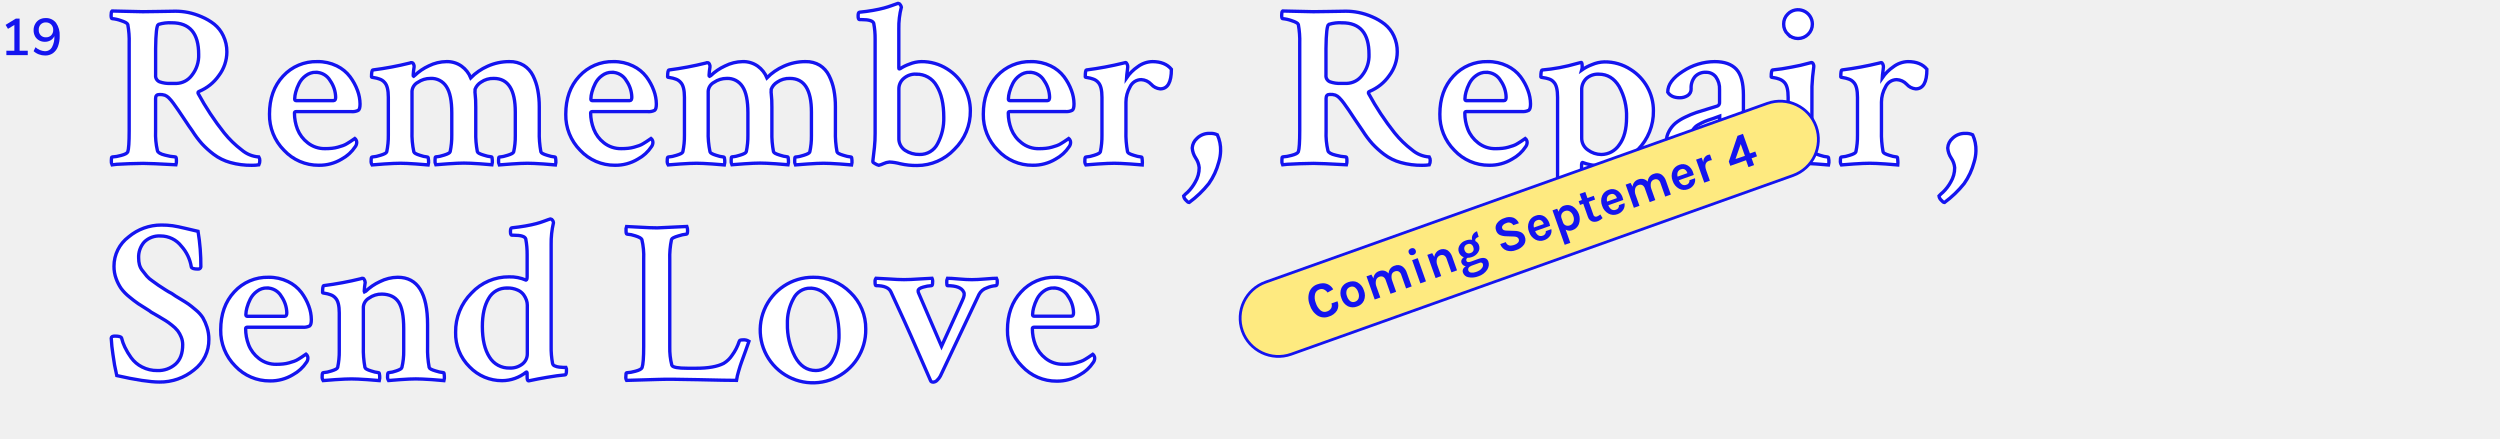
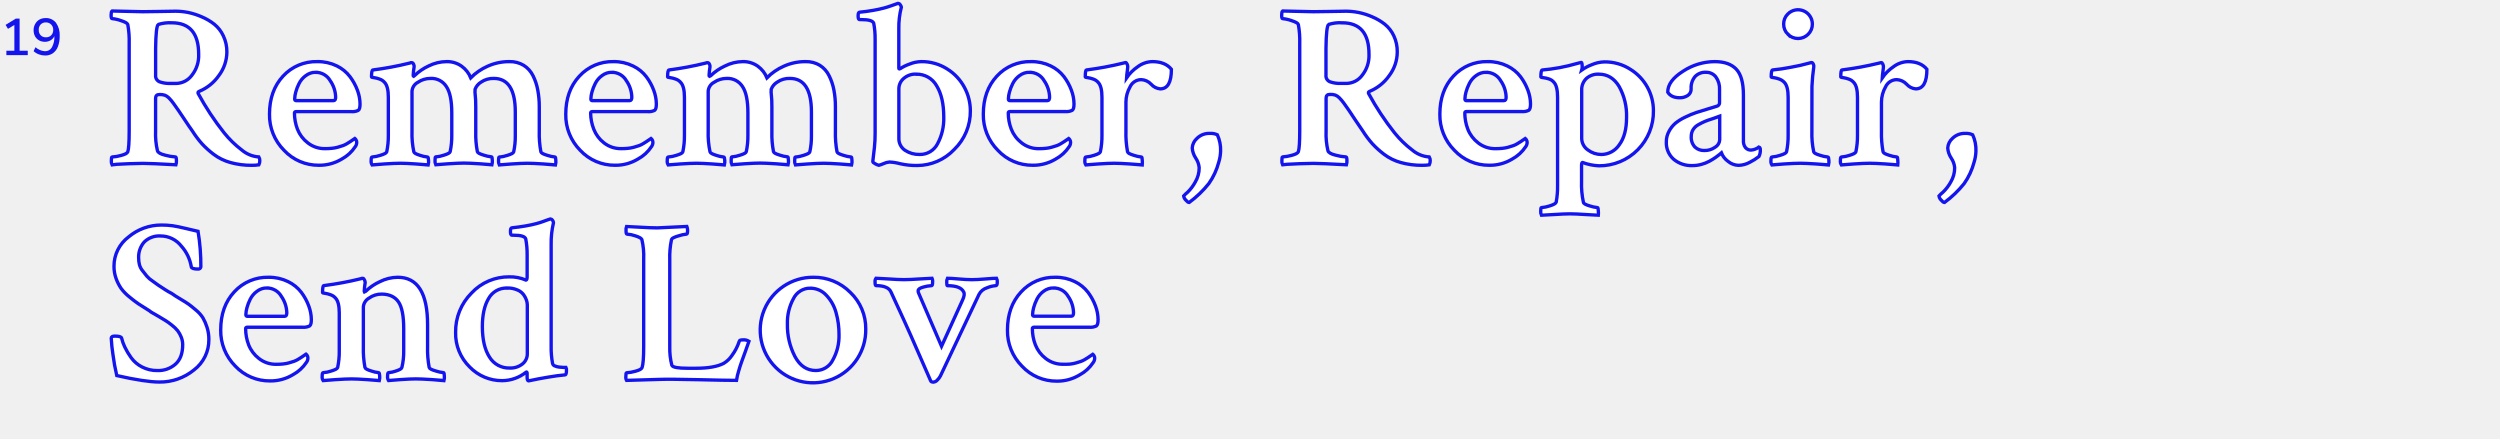
<svg xmlns="http://www.w3.org/2000/svg" id="Layer_1" data-name="Layer 1" viewBox="0 0 892.59 156.62">
  <defs>
-     <style>.cls-1{fill:#fff;stroke-width:1.2px;}.cls-1,.cls-3{stroke:#1414ef;stroke-miterlimit:10;}.cls-2{fill:#1414ef;}.cls-3{fill:#feea80;}</style>
+     <style>.cls-1{fill:#fff;stroke:#1414ef;stroke-miterlimit:10;stroke-width:1.2px;}.cls-2{fill:#1414ef;}</style>
  </defs>
  <path class="cls-1" d="M62.67,4a23.79,23.79,0,0,1,4.5.45A24.2,24.2,0,0,1,72,6a19.6,19.6,0,0,1,4.5,2.64,11.62,11.62,0,0,1,3.22,4.13A13.11,13.11,0,0,1,81,18.55,14.06,14.06,0,0,1,78.12,27a16,16,0,0,1-7,5.62q-.66.25-.33.83a96.81,96.81,0,0,0,9.25,14,35.91,35.91,0,0,0,6.24,6.07,10.53,10.53,0,0,0,6.15,2.52,2.36,2.36,0,0,1,.33,1.32,3.28,3.28,0,0,1-.33,1.49,16.09,16.09,0,0,1-2.56.17,27.46,27.46,0,0,1-7.64-1,17.64,17.64,0,0,1-5.95-2.93,32,32,0,0,1-4.17-3.76,35.74,35.74,0,0,1-3.47-4.63Q67.46,45.07,66,42.84L63.7,39.41q-.79-1.2-1.78-2.52a16.25,16.25,0,0,0-1.69-2A4.22,4.22,0,0,0,58.87,34a5.16,5.16,0,0,0-2-.25q-1.32,0-1.32,1.4V46.8a25.8,25.8,0,0,0,.66,7q.25,1,2.77,1.61a17.43,17.43,0,0,0,3.68.62q.33,0,.33,1.4a4.65,4.65,0,0,1-.17,1.4q-9.09-.5-11.73-.5-2.23,0-5,.12l-4.42.21L40,58.86a2.84,2.84,0,0,1-.25-1.49q0-1.32.25-1.32a14.09,14.09,0,0,0,3.18-.54q2.11-.54,2.44-1.28.5-1.49.5-7.52V15.49a32.45,32.45,0,0,0-.5-6.77q-.25-.66-2.44-1.36A12,12,0,0,0,40,6.65q-.33,0-.33-1.24T40,3.93q8.76.25,11,.25t5.74-.08Q60.19,4,62.67,4ZM61.35,8.14a13.52,13.52,0,0,0-4.79.58q-.91.41-1,8.59v9.5a2.32,2.32,0,0,0,1.4,2.4,10.46,10.46,0,0,0,3.88.58H63a7.1,7.1,0,0,0,5.49-2.89,11.27,11.27,0,0,0,2.44-7.52Q70.93,8.14,61.35,8.14Z" />
  <path class="cls-1" d="M113.31,22a15.32,15.32,0,0,1,6.94,1.53A13.07,13.07,0,0,1,125,27.43a19.21,19.21,0,0,1,2.64,4.87,14.24,14.24,0,0,1,.91,4.83q0,1.82-.62,2.27a4.69,4.69,0,0,1-2.52.45H105.71q-.58,0-.58.5a16.06,16.06,0,0,0,1.07,5.78A11.36,11.36,0,0,0,109.88,51a9.72,9.72,0,0,0,6.24,2.07,22.66,22.66,0,0,0,2.4-.12,12.37,12.37,0,0,0,2.15-.41q1-.29,1.73-.54a7.09,7.09,0,0,0,1.53-.74l1.12-.7q.33-.21,1.65-1.12a1.36,1.36,0,0,1,.41.5,1.6,1.6,0,0,1,.25.83,2.54,2.54,0,0,1-.5,1.57A13.46,13.46,0,0,1,122,56.8,15.33,15.33,0,0,1,113.81,59a16.73,16.73,0,0,1-12.39-5.33,17.82,17.82,0,0,1-5.2-12.93q0-8.34,4.83-13.55A16,16,0,0,1,113.31,22Zm-.58,3.8A5.84,5.84,0,0,0,109.18,27a7.79,7.79,0,0,0-2.4,2.81,15.78,15.78,0,0,0-1.2,3.1,10.1,10.1,0,0,0-.37,2.44c0,.39.17.58.5.58H119.1q.74,0,.74-1.24a10.71,10.71,0,0,0-1.94-5.87A5.92,5.92,0,0,0,112.73,25.82Z" />
  <path class="cls-1" d="M159.41,22a8.92,8.92,0,0,1,5.37,1.61,9.66,9.66,0,0,1,3.3,4.17,19.48,19.48,0,0,1,6-4.13A18.56,18.56,0,0,1,181.88,22,9.38,9.38,0,0,1,187,23.34a9.12,9.12,0,0,1,3.3,3.68A19.44,19.44,0,0,1,192,32.14a31.48,31.48,0,0,1,.54,6V46.8a34.58,34.58,0,0,0,.58,7.44q.16.58,2.23,1.2a12.15,12.15,0,0,0,2.81.62c.17,0,.26.4.29,1.2a4.68,4.68,0,0,1-.12,1.61q-.58-.08-4.34-.33t-5.66-.25q-2,0-5.66.25t-4.42.33a3.08,3.08,0,0,1-.25-1.57q0-1.24.25-1.24a11.09,11.09,0,0,0,3-.62q2-.62,2.15-1.2a25.71,25.71,0,0,0,.58-5.78V40q0-12-7.68-12a7.52,7.52,0,0,0-4.54,1.32,5.15,5.15,0,0,0-2.15,2.56c0,.17,0,.39,0,.66a1.61,1.61,0,0,0,0,.66,40.4,40.4,0,0,1,.25,5.12v8.76a32.49,32.49,0,0,0,.58,7.1q.16.58,2.23,1.2a12.15,12.15,0,0,0,2.81.62c.17,0,.26.4.29,1.2a4.69,4.69,0,0,1-.12,1.61q-.58-.08-4.34-.33t-5.66-.25q-2,0-5.66.25t-4.42.33a3.08,3.08,0,0,1-.25-1.57q0-1.24.25-1.24a11.09,11.09,0,0,0,3-.62q2-.62,2.15-1.2a27,27,0,0,0,.58-6V40.28q0-6.44-1.9-9.33A6.29,6.29,0,0,0,153.71,28a7.91,7.91,0,0,0-4.54,1.4,3.9,3.9,0,0,0-2.07,3.14V46.8a30.37,30.37,0,0,0,.66,7.44q.16.58,2.15,1.2a11.21,11.21,0,0,0,2.73.62c.22,0,.34.4.37,1.2a4.69,4.69,0,0,1-.12,1.61q-.66-.08-4.34-.33T143,58.29q-2.07,0-5.78.25t-4.38.33a2.42,2.42,0,0,1-.33-1.57q0-1.24.33-1.24a12,12,0,0,0,3-.62q2.06-.62,2.23-1.2a27,27,0,0,0,.58-6V34.74q0-3.88-1.32-5.29a4,4,0,0,0-1.86-1.24,9.31,9.31,0,0,0-2-.5c-.55-.05-.83-.14-.83-.25q0-2.4.5-2.48a114.56,114.56,0,0,0,13.22-2.48.53.53,0,0,1,.25-.12,1.75,1.75,0,0,1,.41,0q.41,0,.66.58a1.52,1.52,0,0,1,.17.91,28.17,28.17,0,0,0-.33,3c0,.22.05.36.17.41A1.23,1.23,0,0,0,148,27a18.32,18.32,0,0,1,5.08-3.47A14.46,14.46,0,0,1,159.41,22Z" />
  <path class="cls-1" d="M219.06,22A15.32,15.32,0,0,1,226,23.55a13.07,13.07,0,0,1,4.79,3.88,19.21,19.21,0,0,1,2.64,4.87,14.24,14.24,0,0,1,.91,4.83q0,1.82-.62,2.27a4.69,4.69,0,0,1-2.52.45H211.46q-.58,0-.58.5A16.06,16.06,0,0,0,212,46.14,11.36,11.36,0,0,0,215.63,51a9.72,9.72,0,0,0,6.24,2.07,22.66,22.66,0,0,0,2.4-.12,12.37,12.37,0,0,0,2.15-.41q1-.29,1.73-.54a7.09,7.09,0,0,0,1.53-.74l1.12-.7q.33-.21,1.65-1.12a1.36,1.36,0,0,1,.41.5,1.6,1.6,0,0,1,.25.83,2.54,2.54,0,0,1-.5,1.57,13.46,13.46,0,0,1-4.87,4.46A15.33,15.33,0,0,1,219.55,59a16.73,16.73,0,0,1-12.39-5.33A17.82,17.82,0,0,1,202,40.77q0-8.34,4.83-13.55A16,16,0,0,1,219.06,22Zm-.58,3.8A5.84,5.84,0,0,0,214.93,27a7.79,7.79,0,0,0-2.4,2.81,15.78,15.78,0,0,0-1.2,3.1,10.1,10.1,0,0,0-.37,2.44c0,.39.17.58.5.58h13.38q.74,0,.74-1.24a10.71,10.71,0,0,0-1.94-5.87A5.92,5.92,0,0,0,218.48,25.82Z" />
  <path class="cls-1" d="M265.16,22a8.92,8.92,0,0,1,5.37,1.61,9.66,9.66,0,0,1,3.3,4.17,19.48,19.48,0,0,1,6-4.13A18.56,18.56,0,0,1,287.63,22a9.38,9.38,0,0,1,5.08,1.32A9.12,9.12,0,0,1,296,27a19.44,19.44,0,0,1,1.73,5.12,31.48,31.48,0,0,1,.54,6V46.8a34.58,34.58,0,0,0,.58,7.44q.16.58,2.23,1.2a12.15,12.15,0,0,0,2.81.62c.17,0,.26.4.29,1.2a4.68,4.68,0,0,1-.12,1.61q-.58-.08-4.34-.33t-5.66-.25q-2,0-5.66.25t-4.42.33a3.08,3.08,0,0,1-.25-1.57q0-1.24.25-1.24a11.09,11.09,0,0,0,3-.62q2-.62,2.15-1.2a25.71,25.71,0,0,0,.58-5.78V40q0-12-7.68-12a7.52,7.52,0,0,0-4.54,1.32,5.15,5.15,0,0,0-2.15,2.56c0,.17,0,.39,0,.66a1.61,1.61,0,0,0,0,.66,40.4,40.4,0,0,1,.25,5.12v8.76a32.49,32.49,0,0,0,.58,7.1q.16.58,2.23,1.2a12.15,12.15,0,0,0,2.81.62c.17,0,.26.4.29,1.2a4.69,4.69,0,0,1-.12,1.61q-.58-.08-4.34-.33t-5.66-.25q-2,0-5.66.25t-4.42.33a3.08,3.08,0,0,1-.25-1.57q0-1.24.25-1.24a11.09,11.09,0,0,0,3-.62q2-.62,2.15-1.2a27,27,0,0,0,.58-6V40.28q0-6.44-1.9-9.33A6.29,6.29,0,0,0,259.46,28a7.91,7.91,0,0,0-4.54,1.4,3.9,3.9,0,0,0-2.07,3.14V46.8a30.37,30.37,0,0,0,.66,7.44q.16.58,2.15,1.2a11.21,11.21,0,0,0,2.73.62c.22,0,.34.4.37,1.2a4.69,4.69,0,0,1-.12,1.61q-.66-.08-4.34-.33t-5.58-.25q-2.07,0-5.78.25t-4.38.33a2.42,2.42,0,0,1-.33-1.57q0-1.24.33-1.24a12,12,0,0,0,3-.62q2.06-.62,2.23-1.2a27,27,0,0,0,.58-6V34.74q0-3.88-1.32-5.29a4,4,0,0,0-1.86-1.24,9.31,9.31,0,0,0-2-.5c-.55-.05-.83-.14-.83-.25q0-2.4.5-2.48A114.56,114.56,0,0,0,252,22.51a.53.53,0,0,1,.25-.12,1.75,1.75,0,0,1,.41,0q.41,0,.66.58a1.52,1.52,0,0,1,.17.91,28.17,28.17,0,0,0-.33,3c0,.22.05.36.17.41a1.23,1.23,0,0,0,.41-.25,18.32,18.32,0,0,1,5.08-3.47A14.46,14.46,0,0,1,265.16,22Z" />
  <path class="cls-1" d="M328.93,22a16.8,16.8,0,0,1,9.21,2.6,17.35,17.35,0,0,1,6.2,6.61,17.63,17.63,0,0,1,2.11,8.3,18.86,18.86,0,0,1-5.74,13.84,18.21,18.21,0,0,1-13.26,5.74,25.87,25.87,0,0,1-6-.62,18.11,18.11,0,0,0-3.88-.62,6.29,6.29,0,0,0-2.15.58,8.23,8.23,0,0,1-1.65.58,4,4,0,0,1-1.2-.5q-1-.5-.95-.83t.17-1.49q.16-1.24.41-3.55a47.48,47.48,0,0,0,.25-5V13.92a28.78,28.78,0,0,0-.5-5.62Q311.5,7,307.62,7h-.74q-.5,0-.5-1.32t.5-1.32q2.56-.25,4.87-.66t3.84-.83q1.53-.41,2.64-.83t2.35-.83h.17a.89.89,0,0,1,.66.46,2.27,2.27,0,0,1,.41.87,28.87,28.87,0,0,0-.91,7.77V24a2.38,2.38,0,0,0,0,.37c0,.17.08.25.17.25a.66.66,0,0,0,.29-.08,15.12,15.12,0,0,1,3.35-1.65A11.83,11.83,0,0,1,328.93,22Zm-1.82,4.46A6.4,6.4,0,0,0,322.66,28a4.86,4.86,0,0,0-1.73,3.72V49.28a5,5,0,0,0,2.19,4.38,9,9,0,0,0,5.16,1.49,7,7,0,0,0,6.49-3.88,18.91,18.91,0,0,0,2.19-9.42q0-7.1-2.56-11.24A8.1,8.1,0,0,0,327.12,26.48Z" />
  <path class="cls-1" d="M368.18,22a15.32,15.32,0,0,1,6.94,1.53,13.07,13.07,0,0,1,4.79,3.88,19.21,19.21,0,0,1,2.64,4.87,14.24,14.24,0,0,1,.91,4.83q0,1.82-.62,2.27a4.69,4.69,0,0,1-2.52.45H360.57q-.58,0-.58.5a16.06,16.06,0,0,0,1.07,5.78A11.36,11.36,0,0,0,364.75,51,9.72,9.72,0,0,0,371,53.08a22.66,22.66,0,0,0,2.4-.12,12.37,12.37,0,0,0,2.15-.41q1-.29,1.73-.54a7.09,7.09,0,0,0,1.53-.74l1.12-.7q.33-.21,1.65-1.12a1.36,1.36,0,0,1,.41.5,1.6,1.6,0,0,1,.25.83,2.54,2.54,0,0,1-.5,1.57,13.46,13.46,0,0,1-4.87,4.46A15.33,15.33,0,0,1,368.67,59a16.73,16.73,0,0,1-12.39-5.33,17.82,17.82,0,0,1-5.2-12.93q0-8.34,4.83-13.55A16,16,0,0,1,368.18,22Zm-.58,3.8A5.84,5.84,0,0,0,364,27a7.79,7.79,0,0,0-2.4,2.81,15.78,15.78,0,0,0-1.2,3.1,10.1,10.1,0,0,0-.37,2.44c0,.39.17.58.5.58H374q.74,0,.74-1.24a10.71,10.71,0,0,0-1.94-5.87A5.92,5.92,0,0,0,367.6,25.82Z" />
  <path class="cls-1" d="M411.46,22q4.54,0,6.77,2.73,0,7-4,7a4.91,4.91,0,0,1-3.22-1.65,5.17,5.17,0,0,0-3.55-1.65,4.43,4.43,0,0,0-4,2.6A11,11,0,0,0,402,36.48V46.8a34.58,34.58,0,0,0,.58,7.44q.16.58,2.19,1.2a11.67,11.67,0,0,0,2.77.62c.17,0,.26.4.29,1.2a8.62,8.62,0,0,1,0,1.61q-.66-.08-4.38-.33t-5.62-.25q-2,0-5.74.25t-4.42.33a2.42,2.42,0,0,1-.33-1.57q0-1.24.33-1.24a11.52,11.52,0,0,0,3-.62q2-.62,2.19-1.2a27,27,0,0,0,.58-6V34.74q0-3.88-1.32-5.29a4,4,0,0,0-1.86-1.24,9.41,9.41,0,0,0-2-.5c-.52-.05-.78-.14-.78-.25q0-2.4.41-2.48a117.19,117.19,0,0,0,13.3-2.48,5,5,0,0,1,.66-.17c.22,0,.41.19.58.58a2,2,0,0,1,.21,1q0,.37-.12,1.16t-.21,1.65a10.57,10.57,0,0,0-.12,1.12,15.17,15.17,0,0,1,4-4A9.05,9.05,0,0,1,411.46,22Z" />
  <path class="cls-1" d="M428.15,59.86a7.33,7.33,0,0,0-1.24-3.43,7.45,7.45,0,0,1-1.24-3.59,5,5,0,0,1,1.73-3.47A6.14,6.14,0,0,1,432,47.63a5.34,5.34,0,0,1,2.64.5,12.88,12.88,0,0,1,1.16,5.78,14.82,14.82,0,0,1-.66,4,23.73,23.73,0,0,1-3.55,7.64,37.06,37.06,0,0,1-7,6.73h-.08q-.41,0-1.16-.87a2.49,2.49,0,0,1-.74-1.45,11.94,11.94,0,0,1,1.4-1.32A15.14,15.14,0,0,0,426.75,65,9.9,9.9,0,0,0,428.15,59.86Z" />
  <path class="cls-1" d="M480.53,4a23.79,23.79,0,0,1,4.5.45A24.2,24.2,0,0,1,489.91,6a19.6,19.6,0,0,1,4.5,2.64,11.62,11.62,0,0,1,3.22,4.13,13.11,13.11,0,0,1,1.24,5.78A14.06,14.06,0,0,1,496,27a16,16,0,0,1-7,5.62q-.66.25-.33.83a96.81,96.81,0,0,0,9.25,14,35.91,35.91,0,0,0,6.24,6.07,10.53,10.53,0,0,0,6.15,2.52,2.36,2.36,0,0,1,.33,1.32,3.28,3.28,0,0,1-.33,1.49,16.09,16.09,0,0,1-2.56.17,27.46,27.46,0,0,1-7.64-1,17.64,17.64,0,0,1-5.95-2.93,32,32,0,0,1-4.17-3.76,35.74,35.74,0,0,1-3.47-4.63q-1.16-1.65-2.64-3.88l-2.27-3.43q-.79-1.2-1.78-2.52a16.25,16.25,0,0,0-1.69-2,4.22,4.22,0,0,0-1.36-.91,5.16,5.16,0,0,0-2-.25q-1.32,0-1.32,1.4V46.8a25.8,25.8,0,0,0,.66,7q.25,1,2.77,1.61a17.43,17.43,0,0,0,3.68.62q.33,0,.33,1.4a4.65,4.65,0,0,1-.17,1.4q-9.09-.5-11.73-.5-2.23,0-5,.12l-4.42.21-1.65.17a2.84,2.84,0,0,1-.25-1.49q0-1.32.25-1.32a14.09,14.09,0,0,0,3.18-.54q2.11-.54,2.44-1.28.5-1.49.5-7.52V15.49a32.45,32.45,0,0,0-.5-6.77q-.25-.66-2.44-1.36a12,12,0,0,0-3.18-.7q-.33,0-.33-1.24t.33-1.49q8.76.25,11,.25t5.74-.08Q478,4,480.53,4Zm-1.32,4.13a13.52,13.52,0,0,0-4.79.58q-.91.41-1,8.59v9.5a2.32,2.32,0,0,0,1.4,2.4,10.46,10.46,0,0,0,3.88.58h2.15a7.1,7.1,0,0,0,5.49-2.89,11.27,11.27,0,0,0,2.44-7.52Q488.79,8.14,479.21,8.14Z" />
  <path class="cls-1" d="M531.17,22a15.32,15.32,0,0,1,6.94,1.53,13.07,13.07,0,0,1,4.79,3.88,19.21,19.21,0,0,1,2.64,4.87,14.24,14.24,0,0,1,.91,4.83q0,1.82-.62,2.27a4.69,4.69,0,0,1-2.52.45H523.57q-.58,0-.58.5a16.06,16.06,0,0,0,1.07,5.78A11.36,11.36,0,0,0,527.74,51,9.72,9.72,0,0,0,534,53.08a22.66,22.66,0,0,0,2.4-.12,12.37,12.37,0,0,0,2.15-.41q1-.29,1.73-.54a7.09,7.09,0,0,0,1.53-.74l1.12-.7q.33-.21,1.65-1.12a1.36,1.36,0,0,1,.41.5,1.6,1.6,0,0,1,.25.83,2.54,2.54,0,0,1-.5,1.57,13.46,13.46,0,0,1-4.87,4.46A15.33,15.33,0,0,1,531.67,59a16.73,16.73,0,0,1-12.39-5.33,17.82,17.82,0,0,1-5.2-12.93q0-8.34,4.83-13.55A16,16,0,0,1,531.17,22Zm-.58,3.8A5.84,5.84,0,0,0,527,27a7.79,7.79,0,0,0-2.4,2.81,15.78,15.78,0,0,0-1.2,3.1,10.1,10.1,0,0,0-.37,2.44c0,.39.17.58.5.58H537q.74,0,.74-1.24a10.71,10.71,0,0,0-1.94-5.87A5.92,5.92,0,0,0,530.59,25.82Z" />
  <path class="cls-1" d="M572.81,22.1a16.71,16.71,0,0,1,9.42,2.73,17.31,17.31,0,0,1,8.1,14.71A19.33,19.33,0,0,1,570.91,59.2,19.16,19.16,0,0,1,565,58c-.22,0-.33.39-.33,1.16v5.62a29.77,29.77,0,0,0,.66,7.44q.08.66,2.19,1.28a12.67,12.67,0,0,0,2.85.62c.17,0,.26.4.29,1.2a7.42,7.42,0,0,1,0,1.53q-.58,0-4.42-.25t-5.66-.25q-2.07,0-5.82.25t-4.42.25a3,3,0,0,1-.25-1.53q0-1.2.25-1.2a11.54,11.54,0,0,0,3-.62q2-.62,2.27-1.28a30,30,0,0,0,.5-5.95V34.74q0-4-1.32-5.37a3.72,3.72,0,0,0-1.82-1.2,9.87,9.87,0,0,0-2-.45c-.55-.05-.83-.14-.83-.25q0-2.4.5-2.48A63.5,63.5,0,0,0,563,22.68q1.49-.41,1.57-.41.33,0,.33,1.74a4.54,4.54,0,0,1-.17,1,16.52,16.52,0,0,1,3.68-1.94A11.86,11.86,0,0,1,572.81,22.1Zm-2,4.38A6.24,6.24,0,0,0,566.41,28a5.47,5.47,0,0,0-1.69,4.21v17a5.08,5.08,0,0,0,2.23,4.34,8,8,0,0,0,4.79,1.61,7.76,7.76,0,0,0,6.4-3.47q2.6-3.47,2.6-9.75A21.35,21.35,0,0,0,578.1,30.9Q575.45,26.48,570.83,26.48Z" />
  <path class="cls-1" d="M612.22,22q5.12,0,7.68,2.69t2.56,9.21V50.19a3.77,3.77,0,0,0,.74,2.52,2.48,2.48,0,0,0,2,.87A5.15,5.15,0,0,0,628,52.5c.33.11.5.41.5.91a4.91,4.91,0,0,1-.5,2.48,20.44,20.44,0,0,1-3.3,2.07,8.61,8.61,0,0,1-4,1.07A6,6,0,0,1,617,57.63a6.77,6.77,0,0,1-2.4-3.06l-.62.54q-.54.46-1.49,1.12a24.47,24.47,0,0,1-2.15,1.32,13.18,13.18,0,0,1-2.81,1.12,12,12,0,0,1-3.26.45,9.86,9.86,0,0,1-6.73-2.27,7.85,7.85,0,0,1-2.6-6.24,7.61,7.61,0,0,1,.95-3.72A9.88,9.88,0,0,1,598.17,44a16.92,16.92,0,0,1,3.55-2.19,33.8,33.8,0,0,1,3.84-1.61q1.61-.54,4.13-1.28t3.51-1.07a1.3,1.3,0,0,0,.74-1.32V32a7.09,7.09,0,0,0-1.32-4.54,4.31,4.31,0,0,0-3.55-1.65,5,5,0,0,0-3.88,1.53,6.18,6.18,0,0,0-1.4,4.34,2.68,2.68,0,0,1-1.24,2.44,5.14,5.14,0,0,1-2.81.78q-3.06,0-4.3-2,0-4,5.41-7.43A20.72,20.72,0,0,1,612.22,22ZM608.5,53.74a6.4,6.4,0,0,0,3.84-1.16A3.27,3.27,0,0,0,614,49.94V41.52q-.58.25-2.44.83t-2.85,1a22.54,22.54,0,0,0-2.31,1.16,5,5,0,0,0-1.94,1.82,4.55,4.55,0,0,0-.62,2.31,5.09,5.09,0,0,0,1.32,3.88A4.75,4.75,0,0,0,608.5,53.74Z" />
  <path class="cls-1" d="M646.91,46.8a30.37,30.37,0,0,0,.66,7.44q.16.58,2.23,1.2a12.15,12.15,0,0,0,2.81.62c.22,0,.34.4.37,1.2a4.69,4.69,0,0,1-.12,1.61q-.58-.08-4.42-.33t-5.66-.25q-2.07,0-5.82.25t-4.34.33a2.42,2.42,0,0,1-.33-1.57q0-1.24.33-1.24a12,12,0,0,0,3-.62q2.06-.62,2.23-1.2a27,27,0,0,0,.58-6V34.74q0-3.88-1.32-5.29a4.59,4.59,0,0,0-1.9-1.24,8.68,8.68,0,0,0-2-.5c-.55-.05-.83-.14-.83-.25q0-2.4.5-2.48a63.43,63.43,0,0,0,6.69-1,64.79,64.79,0,0,0,6.53-1.49,4.78,4.78,0,0,0,.66-.17q.41,0,.66.58a1.52,1.52,0,0,1,.17.91,70.82,70.82,0,0,0-.66,7.1Zm-8.59-34.57a5,5,0,0,1-1.49-3.63A4.89,4.89,0,0,1,638.32,5a5.12,5.12,0,0,1,8.76,3.59,5,5,0,0,1-1.49,3.63,5.09,5.09,0,0,1-7.27,0Z" />
  <path class="cls-1" d="M681.2,22q4.54,0,6.77,2.73,0,7-4,7a4.91,4.91,0,0,1-3.22-1.65,5.17,5.17,0,0,0-3.55-1.65,4.43,4.43,0,0,0-4,2.6,11,11,0,0,0-1.45,5.41V46.8a34.58,34.58,0,0,0,.58,7.44q.16.58,2.19,1.2a11.67,11.67,0,0,0,2.77.62c.17,0,.26.4.29,1.2a8.62,8.62,0,0,1,0,1.61q-.66-.08-4.38-.33t-5.62-.25q-2,0-5.74.25t-4.42.33a2.42,2.42,0,0,1-.33-1.57q0-1.24.33-1.24a11.52,11.52,0,0,0,3-.62q2-.62,2.19-1.2a27,27,0,0,0,.58-6V34.74q0-3.88-1.32-5.29A4,4,0,0,0,660,28.21a9.41,9.41,0,0,0-2-.5c-.52-.05-.78-.14-.78-.25q0-2.4.41-2.48A117.19,117.19,0,0,0,671,22.51a5,5,0,0,1,.66-.17c.22,0,.41.19.58.58a2,2,0,0,1,.21,1q0,.37-.12,1.16t-.21,1.65a10.57,10.57,0,0,0-.12,1.12,15.17,15.17,0,0,1,4-4A9.05,9.05,0,0,1,681.2,22Z" />
  <path class="cls-1" d="M697.89,59.86a7.33,7.33,0,0,0-1.24-3.43,7.45,7.45,0,0,1-1.24-3.59,5,5,0,0,1,1.73-3.47,6.14,6.14,0,0,1,4.54-1.74,5.34,5.34,0,0,1,2.64.5,12.88,12.88,0,0,1,1.16,5.78,14.82,14.82,0,0,1-.66,4,23.73,23.73,0,0,1-3.55,7.64,37.06,37.06,0,0,1-7,6.73h-.08q-.41,0-1.16-.87a2.49,2.49,0,0,1-.74-1.45,11.94,11.94,0,0,1,1.4-1.32A15.14,15.14,0,0,0,696.48,65,9.9,9.9,0,0,0,697.89,59.86Z" />
  <path class="cls-1" d="M40.7,95.05A13,13,0,0,1,45.9,84.6a18.05,18.05,0,0,1,11.73-4.25,28.87,28.87,0,0,1,4,.25q1.74.25,4.83,1t4.25,1a73.7,73.7,0,0,1,1,12.72.9.9,0,0,1-1,.74q-2.23,0-2.4-.74a14.52,14.52,0,0,0-3.55-7.43,9.38,9.38,0,0,0-7.44-3.64,7.62,7.62,0,0,0-5.82,2.15,8.09,8.09,0,0,0-2,5.78,9.31,9.31,0,0,0,.29,2.35A5.82,5.82,0,0,0,51,96.79q.87,1.08,1.4,1.78a9.8,9.8,0,0,0,2.07,1.78q1.53,1.08,2.07,1.49T59,103.44a24.9,24.9,0,0,0,2.35,1.36,30.37,30.37,0,0,0,2.77,1.78q2.27,1.36,3.18,2t2.64,2.11a11.91,11.91,0,0,1,2.52,2.81,17,17,0,0,1,1.45,3.35,13.91,13.91,0,0,1,.66,4.34,13.41,13.41,0,0,1-5.33,10.91,19.11,19.11,0,0,1-12.35,4.3q-5,0-15.2-2.31a72.22,72.22,0,0,1-1.36-7.48,56,56,0,0,1-.62-5.91Q39.78,120,41,120q2.15,0,2.4.66a16.06,16.06,0,0,0,1.16,3.26,24,24,0,0,0,2.27,3.8,10.89,10.89,0,0,0,3.88,3.3,11.62,11.62,0,0,0,5.49,1.28A9.25,9.25,0,0,0,62.67,130q2.56-2.31,2.56-6.94a7.19,7.19,0,0,0-.54-2.73,9.54,9.54,0,0,0-1.24-2.23,12.09,12.09,0,0,0-2.07-2Q60,115,59.12,114.47t-2.68-1.61l-2.52-1.45a5.67,5.67,0,0,0-.91-.66q-2.4-1.49-3.64-2.31A39.85,39.85,0,0,1,46.19,106a16.34,16.34,0,0,1-2.93-3,15.62,15.62,0,0,1-1.78-3.47A12.43,12.43,0,0,1,40.7,95.05Z" />
  <path class="cls-1" d="M95.88,99a15.32,15.32,0,0,1,6.94,1.53,13.07,13.07,0,0,1,4.79,3.88,19.21,19.21,0,0,1,2.64,4.87,14.24,14.24,0,0,1,.91,4.83q0,1.82-.62,2.27a4.69,4.69,0,0,1-2.52.45H88.28q-.58,0-.58.5a16.06,16.06,0,0,0,1.07,5.78A11.36,11.36,0,0,0,92.45,128a9.72,9.72,0,0,0,6.24,2.07,22.66,22.66,0,0,0,2.4-.12,12.37,12.37,0,0,0,2.15-.41q1-.29,1.73-.54a7.09,7.09,0,0,0,1.53-.74l1.12-.7q.33-.21,1.65-1.12a1.36,1.36,0,0,1,.41.5,1.6,1.6,0,0,1,.25.83,2.54,2.54,0,0,1-.5,1.57,13.46,13.46,0,0,1-4.87,4.46A15.33,15.33,0,0,1,96.38,136,16.73,16.73,0,0,1,84,130.7a17.82,17.82,0,0,1-5.2-12.93q0-8.34,4.83-13.55A16,16,0,0,1,95.88,99Zm-.58,3.8A5.84,5.84,0,0,0,91.75,104a7.79,7.79,0,0,0-2.4,2.81,15.78,15.78,0,0,0-1.2,3.1,10.1,10.1,0,0,0-.37,2.44c0,.39.17.58.5.58h13.38q.74,0,.74-1.24a10.71,10.71,0,0,0-1.94-5.87A5.92,5.92,0,0,0,95.3,102.82Z" />
  <path class="cls-1" d="M142,99q10.66,0,10.66,16.94v7.85a34.58,34.58,0,0,0,.58,7.44q.16.58,2.27,1.2a12.65,12.65,0,0,0,2.85.62c.17,0,.26.4.29,1.2a4.68,4.68,0,0,1-.12,1.61q-.5-.08-4.34-.33t-5.74-.25q-2,0-5.49.25t-4.25.33a2.42,2.42,0,0,1-.33-1.57q0-1.24.33-1.24a9.82,9.82,0,0,0,2.77-.62q1.86-.62,2-1.2a23.73,23.73,0,0,0,.66-6v-7.85q0-6.86-1.86-9.58T136.36,105a7.65,7.65,0,0,0-4.63,1.45,4,4,0,0,0-2,3.1V123.8a34.58,34.58,0,0,0,.58,7.44q.16.58,2.19,1.2a11.88,11.88,0,0,0,2.69.62c.22,0,.34.4.37,1.2a4.69,4.69,0,0,1-.12,1.61q-.66-.08-4.34-.33t-5.58-.25q-2,0-5.74.25t-4.42.33a2.42,2.42,0,0,1-.33-1.57q0-1.24.33-1.24a11.52,11.52,0,0,0,3-.62q2-.62,2.19-1.2a27,27,0,0,0,.58-6V111.74q0-3.88-1.32-5.29a4,4,0,0,0-1.86-1.24,9.41,9.41,0,0,0-2-.5c-.52-.05-.78-.14-.78-.25q0-2.4.41-2.48a117.19,117.19,0,0,0,13.3-2.48.54.54,0,0,1,.21-.12.79.79,0,0,1,.25,0h.21c.22,0,.41.19.58.58a2.51,2.51,0,0,1,.25.91,28.15,28.15,0,0,0-.33,3,.65.65,0,0,0,.08.41,1.23,1.23,0,0,0,.41-.25,18.32,18.32,0,0,1,5.08-3.47A14.46,14.46,0,0,1,142,99Z" />
  <path class="cls-1" d="M181.8,98.85a14.2,14.2,0,0,1,6,1.16q.41,0,.41-1.32V90.92a28.8,28.8,0,0,0-.5-5.62q-.41-1.32-4.3-1.32h-.66q-.5,0-.5-1.32t.5-1.32q2.48-.25,4.83-.66t3.88-.83q1.53-.41,2.64-.83l1.69-.62a4.26,4.26,0,0,1,.66-.21h.17a.89.89,0,0,1,.66.46,1.5,1.5,0,0,1,.33.87,31.62,31.62,0,0,0-.83,7.77v36.35a30.28,30.28,0,0,0,.5,6.11,1.22,1.22,0,0,0,.83.91,5.06,5.06,0,0,0,1.57.41q.83.08,1.57.12l.83,0a1.73,1.73,0,0,1,.17,1q0,1.65-.5,1.65-1.16.08-2.93.33t-3.47.54l-3.22.58q-1.53.29-3.43.7-.5,0-.5-1.41v-1.4a.37.37,0,0,0-.12-.33c-.08-.05-.15-.05-.21,0a13.79,13.79,0,0,1-8.59,3.06A16,16,0,0,1,167.67,131a16.68,16.68,0,0,1-5-12.35,19.37,19.37,0,0,1,5.66-14A18.09,18.09,0,0,1,181.8,98.85Zm-.74,4a7.23,7.23,0,0,0-6.61,3.72q-2.23,3.72-2.23,10,0,7,2.56,10.95A8.11,8.11,0,0,0,182,131.4a6.86,6.86,0,0,0,4.54-1.45,4.58,4.58,0,0,0,1.73-3.68V108.93a5.74,5.74,0,0,0-.29-1.73,7.71,7.71,0,0,0-1-1.94,5.28,5.28,0,0,0-2.23-1.73A8.77,8.77,0,0,0,181.06,102.82Z" />
  <path class="cls-1" d="M239.13,92.74V123.8a24.28,24.28,0,0,0,.74,6.61q.41,1.08,5.62,1.07h3.06q6.44,0,9.83-1.74a9.48,9.48,0,0,0,3-2.89,17.4,17.4,0,0,0,2.56-5q.08-.5,1.16-.5a3.55,3.55,0,0,1,2.31.5q-.25.74-1.2,3.39l-1.45,4q-.5,1.36-1.07,3.35a22.79,22.79,0,0,0-.74,3.22q-3.31,0-13.67-.25t-14.58-.08l-11,.33a2.16,2.16,0,0,1-.25-1.32q0-1.4.25-1.4a13.59,13.59,0,0,0,3.14-.54q2.06-.54,2.4-1.28.58-1.73.58-7.52V92.49a25.3,25.3,0,0,0-.66-7q-.33-.66-2.31-1.28a11.09,11.09,0,0,0-3-.62q-.33,0-.33-1.24a3.33,3.33,0,0,1,.17-1.49q.41,0,4.58.25t6.4.25q.66,0,10.57-.5a4.25,4.25,0,0,1,.25,1.32c0,.94-.11,1.4-.33,1.4a13.46,13.46,0,0,0-3,.66q-2.23.66-2.4,1.24A30.67,30.67,0,0,0,239.13,92.74Z" />
  <path class="cls-1" d="M290.35,99a18.21,18.21,0,0,1,13.26,5.41,17.7,17.7,0,0,1,5.49,13.09A18.84,18.84,0,1,1,290.35,99Zm-1.07,3.88a6.65,6.65,0,0,0-6,3.76,17.77,17.77,0,0,0-2.15,9,24.09,24.09,0,0,0,2.69,11.65q2.68,5,7.48,5a6.73,6.73,0,0,0,6.07-3.8,17.57,17.57,0,0,0,2.19-8.92,28.36,28.36,0,0,0-1.07-8,14.57,14.57,0,0,0-3.47-6.16A7.66,7.66,0,0,0,289.28,102.9Z" />
  <path class="cls-1" d="M344.05,104.22Q343,102,338.27,102q-.25,0-.25-1.16a2.85,2.85,0,0,1,.25-1.49q1.16,0,4,.25t4.71.25q1.86,0,4.83-.25t4-.25a2.4,2.4,0,0,1,.25,1.32q0,1.32-.5,1.32a9.84,9.84,0,0,0-3.22.79,4.79,4.79,0,0,0-2.81,2.35l-13.8,29.16a5.6,5.6,0,0,1-1.07,1.4,2.09,2.09,0,0,1-1.4.74q-.83,0-1-.5-1.65-3.72-4.5-10.29t-4.92-11.11q-2.07-4.54-4.71-10.24-1-2.31-5.37-2.31-.33,0-.33-1.32a1.91,1.91,0,0,1,.33-1.32q.74,0,4.38.25t5.62.25q2,0,5.7-.25t4.3-.25a2.69,2.69,0,0,1,.21,1.49q0,1.16-.37,1.16a12.12,12.12,0,0,0-2.93.5q-1.86.5-1.86,1.32a1.54,1.54,0,0,0,.17.83l8.18,19,7.44-16.36Q344.63,105.13,344.05,104.22Z" />
  <path class="cls-1" d="M376.77,99a15.32,15.32,0,0,1,6.94,1.53,13.07,13.07,0,0,1,4.79,3.88,19.21,19.21,0,0,1,2.64,4.87,14.24,14.24,0,0,1,.91,4.83q0,1.82-.62,2.27a4.69,4.69,0,0,1-2.52.45H369.17q-.58,0-.58.5a16.06,16.06,0,0,0,1.07,5.78,11.36,11.36,0,0,0,3.68,4.87,9.72,9.72,0,0,0,6.24,2.07A22.66,22.66,0,0,0,382,130a12.37,12.37,0,0,0,2.15-.41q1-.29,1.73-.54a7.09,7.09,0,0,0,1.53-.74l1.12-.7q.33-.21,1.65-1.12a1.36,1.36,0,0,1,.41.5,1.6,1.6,0,0,1,.25.83,2.54,2.54,0,0,1-.5,1.57,13.46,13.46,0,0,1-4.87,4.46,15.33,15.33,0,0,1-8.18,2.23,16.73,16.73,0,0,1-12.39-5.33,17.82,17.82,0,0,1-5.2-12.93q0-8.34,4.83-13.55A16,16,0,0,1,376.77,99Zm-.58,3.8a5.84,5.84,0,0,0-3.55,1.16,7.79,7.79,0,0,0-2.4,2.81,15.78,15.78,0,0,0-1.2,3.1,10.1,10.1,0,0,0-.37,2.44c0,.39.17.58.5.58h13.38q.74,0,.74-1.24a10.71,10.71,0,0,0-1.94-5.87A5.92,5.92,0,0,0,376.19,102.82Z" />
  <path class="cls-2" d="M7,18.12H9.91v1.57H2.28V18.12H5.13V8.91L2.85,10.3,2,8.88,5.67,6.63H7Z" />
  <path class="cls-2" d="M20,8.14a7.49,7.49,0,0,1,1.31,4.73,10.18,10.18,0,0,1-.62,3.75A5.18,5.18,0,0,1,18.9,19a4.69,4.69,0,0,1-2.79.82,6.29,6.29,0,0,1-2.23-.41A5.68,5.68,0,0,1,12,18.27l.67-1.41a5.53,5.53,0,0,0,3.41,1.43,2.75,2.75,0,0,0,2.46-1.4,7.54,7.54,0,0,0,.87-4v0a3.16,3.16,0,0,1-1.32,1.49,4,4,0,0,1-2.07.55,4.14,4.14,0,0,1-2.09-.53,3.66,3.66,0,0,1-1.44-1.47A4.5,4.5,0,0,1,12,10.75a4.35,4.35,0,0,1,.56-2.2A4,4,0,0,1,14.05,7a4.44,4.44,0,0,1,2.21-.55A4.47,4.47,0,0,1,20,8.14Zm-1.74,4.48A2.59,2.59,0,0,0,19,10.71a2.63,2.63,0,0,0-.72-1.94A2.56,2.56,0,0,0,16.36,8a2.42,2.42,0,0,0-1.84.73,2.69,2.69,0,0,0-.69,1.94,2.67,2.67,0,0,0,.69,1.92,2.42,2.42,0,0,0,1.84.73A2.57,2.57,0,0,0,18.26,12.63Z" />
-   <path class="cls-3" d="M640.18,62.65,461,126.47a13.66,13.66,0,0,1-17.44-8.3h0a13.66,13.66,0,0,1,8.3-17.44L631,36.91a13.66,13.66,0,0,1,17.44,8.3h0A13.66,13.66,0,0,1,640.18,62.65Z" />
-   <path class="cls-2" d="M470.35,101.51a6,6,0,0,1,1.86-.38A4.11,4.11,0,0,1,476,103.3l-2,1.15a3.39,3.39,0,0,0-1.34-1.11,2.12,2.12,0,0,0-1.61,0,2.35,2.35,0,0,0-1.53,1.63,5.19,5.19,0,0,0,.27,3.19,5.63,5.63,0,0,0,1.71,2.67,2.24,2.24,0,0,0,2.23.39,2.62,2.62,0,0,0,1.57-1.2,2.07,2.07,0,0,0,.07-1.68l2.16-.77a3.79,3.79,0,0,1-.17,3.29,5.12,5.12,0,0,1-2.88,2.16,4.59,4.59,0,0,1-4-.3,6.81,6.81,0,0,1-2.82-3.79,6.61,6.61,0,0,1-.16-4.73A4.59,4.59,0,0,1,470.35,101.51Z" />
-   <path class="cls-2" d="M481.41,100.72a4.87,4.87,0,0,1,1.66-.29,3.48,3.48,0,0,1,1.55.36,4.77,4.77,0,0,1,2.34,2.88,4.72,4.72,0,0,1,0,3.68,4,4,0,0,1-2.44,2.09,4.1,4.1,0,0,1-3.24-.08,4.68,4.68,0,0,1-2.33-2.85,4.73,4.73,0,0,1,0-3.72A4.1,4.1,0,0,1,481.41,100.72Zm3.53,3.65a3.36,3.36,0,0,0-1.21-1.78,1.8,1.8,0,0,0-1.65-.15,2,2,0,0,0-1.26,1.18,3.07,3.07,0,0,0,.12,2.17,3.32,3.32,0,0,0,1.22,1.78,1.82,1.82,0,0,0,1.65.15,2,2,0,0,0,1.25-1.18A3.07,3.07,0,0,0,484.94,104.37Z" />
-   <path class="cls-2" d="M495.77,97.64a3,3,0,0,1,2.17-2.78,3,3,0,0,1,2.65.19,4.32,4.32,0,0,1,1.72,2.38l1.71,4.83-2,.72-1.71-4.83a2.07,2.07,0,0,0-.93-1.23,1.73,1.73,0,0,0-1.41,0A1.65,1.65,0,0,0,496.9,98a4,4,0,0,0,.2,2.3l1.37,3.88-2,.71-1.71-4.83a2.07,2.07,0,0,0-.93-1.23,1.73,1.73,0,0,0-1.41,0,1.81,1.81,0,0,0-1.12,1.2,3.75,3.75,0,0,0,.16,2.36l1.36,3.83-2,.71-2.93-8.27,1.75-.62.73,1.35a2.9,2.9,0,0,1,2-2.58,3.15,3.15,0,0,1,1.9-.14A3,3,0,0,1,495.77,97.64Z" />
-   <path class="cls-2" d="M503,90.31a1.21,1.21,0,0,1,0-1,1.58,1.58,0,0,1,1.83-.65,1.36,1.36,0,0,1,.61,1.72,1.58,1.58,0,0,1-1.83.65A1.21,1.21,0,0,1,503,90.31Zm1.18,2.57,2-.71,2.94,8.29-2,.71Z" />
-   <path class="cls-2" d="M512.08,91.71a3.19,3.19,0,0,1,4.7-2.39,4.49,4.49,0,0,1,1.72,2.38l1.71,4.83-2,.71-1.71-4.83a2.07,2.07,0,0,0-.93-1.23,1.73,1.73,0,0,0-1.41,0,1.81,1.81,0,0,0-1.12,1.2,3.75,3.75,0,0,0,.16,2.36l1.36,3.83-2,.71L509.6,91l1.75-.62Z" />
-   <path class="cls-2" d="M522.64,91.85a2.84,2.84,0,0,1-1.76-1.77,2.81,2.81,0,0,1,.28-2.55,3.91,3.91,0,0,1,2.06-1.63,4.75,4.75,0,0,1,2.38-.29,2.38,2.38,0,0,1,.28-1.86,2.7,2.7,0,0,1,1.47-1.19l.58,2q-1.46.52-1.17,1.51A2.69,2.69,0,0,1,528,87.4a3.11,3.11,0,0,1,.2,1.47,2.91,2.91,0,0,1-.45,1.2,4.09,4.09,0,0,1-2.19,1.7,4.54,4.54,0,0,1-1.61.28.87.87,0,0,0-.39,1.06q.27.77,1.56.31l2.77-1q2.82-1,3.52,1a3,3,0,0,1,.13,1.42,3.69,3.69,0,0,1-.56,1.47,5.86,5.86,0,0,1-3.12,2.33,6.33,6.33,0,0,1-3.61.34,2.46,2.46,0,0,1-1.88-1.53,1.71,1.71,0,0,1,0-1.38,2.35,2.35,0,0,1,1-1,1.88,1.88,0,0,1-1.54-1.16,1.48,1.48,0,0,1,0-1.13A2.21,2.21,0,0,1,522.64,91.85Zm2.8,3q-1.58.63-1.17,1.78a1.11,1.11,0,0,0,1,.69,3.62,3.62,0,0,0,1.71-.21,5.64,5.64,0,0,0,1.38-.66,3.11,3.11,0,0,0,.73-.72,1.55,1.55,0,0,0,.33-1.5.69.69,0,0,0-.39-.43.94.94,0,0,0-.69,0Zm.57-6.65a1.73,1.73,0,0,0-.78-1,1.56,1.56,0,0,0-1.32,0,1.55,1.55,0,0,0-1,2.12,1.7,1.7,0,0,0,.81,1,1.63,1.63,0,0,0,1.35,0,1.55,1.55,0,0,0,1-.86A1.77,1.77,0,0,0,526,88.23Z" />
-   <path class="cls-2" d="M540.3,80.4a1.89,1.89,0,0,0-2.55-.72,2.42,2.42,0,0,0-1.23.83,1.08,1.08,0,0,0-.19,1,1,1,0,0,0,.59.66,3.21,3.21,0,0,0,1.16.17l2.73.09a5.25,5.25,0,0,1,2.31.53,2.74,2.74,0,0,1,1.31,1.58,3,3,0,0,1-.28,2.77,5.41,5.41,0,0,1-2.89,2,4.94,4.94,0,0,1-3.3.15,3.71,3.71,0,0,1-2.33-2.31l2-.71a1.75,1.75,0,0,0,2,1.22,4.56,4.56,0,0,0,1.17-.28A2.67,2.67,0,0,0,542,86.6a1.12,1.12,0,0,0,.26-1.15,1.28,1.28,0,0,0-.64-.79,3.26,3.26,0,0,0-1.26-.21l-2.5-.09a6.1,6.1,0,0,1-2.37-.46,2.6,2.6,0,0,1-1.33-1.6,2.73,2.73,0,0,1,.3-2.56,5,5,0,0,1,2.66-1.88,4.58,4.58,0,0,1,3.18-.16,3.67,3.67,0,0,1,2,2Z" />
-   <path class="cls-2" d="M552.46,78.31a4.91,4.91,0,0,1,.68,1.23,8.06,8.06,0,0,1,.31,1.1l-5.34,1.89A3,3,0,0,0,549.18,84a1.71,1.71,0,0,0,1.62.14,1.41,1.41,0,0,0,1.09-1.61l2-.72a3.15,3.15,0,0,1-.45,2.36,4,4,0,0,1-2.1,1.59,3.81,3.81,0,0,1-3.16-.22,4.8,4.8,0,0,1-2.27-2.78,4.74,4.74,0,0,1,0-3.6A3.82,3.82,0,0,1,548.28,77a3.41,3.41,0,0,1,3.1.26A4,4,0,0,1,552.46,78.31Zm-3.6.3a1.76,1.76,0,0,0-1.13,1,2.64,2.64,0,0,0-.06,1.62L551.2,80q-.48-1.34-1.49-1.5A1.77,1.77,0,0,0,548.86,78.61Z" />
-   <path class="cls-2" d="M556.52,75.61a2.73,2.73,0,0,1,1.91-2.19,3.68,3.68,0,0,1,3,.23,5.3,5.3,0,0,1,2.26,6.42,3.66,3.66,0,0,1-2.19,2.08A2.78,2.78,0,0,1,559,82l1.66,4.7-2,.71-4.36-12.3,1.65-.59Zm4,4.85a2.11,2.11,0,0,0,.69-.42,2.05,2.05,0,0,0,.52-.72,2.82,2.82,0,0,0,0-2.16,3,3,0,0,0-1.25-1.67,1.93,1.93,0,0,0-1.67-.17,2.09,2.09,0,0,0-1.21,1,2,2,0,0,0-.08,1.59l.52,1.48a1.74,1.74,0,0,0,1,1.09A2,2,0,0,0,560.51,80.46Z" />
-   <path class="cls-2" d="M572.18,77.88a5.54,5.54,0,0,1-1.61,1.07,4,4,0,0,1-1.19.25,2.71,2.71,0,0,1-1-.16,2.59,2.59,0,0,1-1.46-1.65l-1.64-4.63-1.16.41-.48-1.34,1.16-.41L564,69.24l2-.71.77,2.18,2.25-.8.48,1.34-2.25.8,1.62,4.56a.93.93,0,0,0,1.33.68,4.33,4.33,0,0,0,1.18-.72Z" />
-   <path class="cls-2" d="M578.58,69.06a4.91,4.91,0,0,1,.68,1.23,8.06,8.06,0,0,1,.31,1.1l-5.34,1.89a3,3,0,0,0,1.07,1.46,1.71,1.71,0,0,0,1.62.14A1.41,1.41,0,0,0,578,73.26l2-.72a3.15,3.15,0,0,1-.45,2.36,4,4,0,0,1-2.1,1.59,3.81,3.81,0,0,1-3.16-.22,4.8,4.8,0,0,1-2.27-2.78,4.74,4.74,0,0,1,0-3.6,3.82,3.82,0,0,1,2.33-2.13,3.41,3.41,0,0,1,3.1.26A4,4,0,0,1,578.58,69.06Zm-3.6.3a1.76,1.76,0,0,0-1.13,1,2.64,2.64,0,0,0-.06,1.62l3.52-1.25q-.48-1.34-1.49-1.5A1.77,1.77,0,0,0,575,69.36Z" />
-   <path class="cls-2" d="M588.3,64.85a3,3,0,0,1,2.17-2.78,3,3,0,0,1,2.65.19,4.32,4.32,0,0,1,1.72,2.38l1.71,4.83-2,.72-1.71-4.83a2.07,2.07,0,0,0-.93-1.23,1.73,1.73,0,0,0-1.41,0,1.65,1.65,0,0,0-1.06,1.16,4,4,0,0,0,.2,2.3L591,71.44l-2,.71-1.71-4.83a2.07,2.07,0,0,0-.93-1.23,1.73,1.73,0,0,0-1.41,0,1.81,1.81,0,0,0-1.12,1.2,3.75,3.75,0,0,0,.16,2.36l1.36,3.83-2,.71-2.93-8.27,1.75-.62.73,1.35a2.9,2.9,0,0,1,2-2.58,3.15,3.15,0,0,1,1.9-.14A3,3,0,0,1,588.3,64.85Z" />
-   <path class="cls-2" d="M603.75,60.14a4.91,4.91,0,0,1,.68,1.23,8.06,8.06,0,0,1,.31,1.1l-5.34,1.89a3,3,0,0,0,1.07,1.46,1.71,1.71,0,0,0,1.62.14,1.41,1.41,0,0,0,1.09-1.61l2-.72a3.15,3.15,0,0,1-.45,2.36,4,4,0,0,1-2.1,1.59,3.81,3.81,0,0,1-3.16-.22,4.8,4.8,0,0,1-2.27-2.78,4.74,4.74,0,0,1,0-3.6,3.82,3.82,0,0,1,2.33-2.13,3.41,3.41,0,0,1,3.1.26A4,4,0,0,1,603.75,60.14Zm-3.6.3a1.76,1.76,0,0,0-1.13,1,2.64,2.64,0,0,0-.06,1.62l3.52-1.25q-.48-1.34-1.49-1.5A1.77,1.77,0,0,0,600.15,60.44Z" />
-   <path class="cls-2" d="M608.15,57.89a2.57,2.57,0,0,1,1.61-2.58,3.11,3.11,0,0,1,.77-.14l.68,2a4.73,4.73,0,0,0-1,.23q-2,.71-1,3.49l1.28,3.62-2,.71L605.56,57l2-.71Z" />
-   <path class="cls-2" d="M622.3,47.78l2.48,7,1.92-.68.61,1.72-1.92.68.87,2.45-2,.71-.87-2.45-5.6,2-.54-1.51,3.1-9.2Zm-2.66,9L623,55.65l-1.5-4.22Z" />
</svg>
